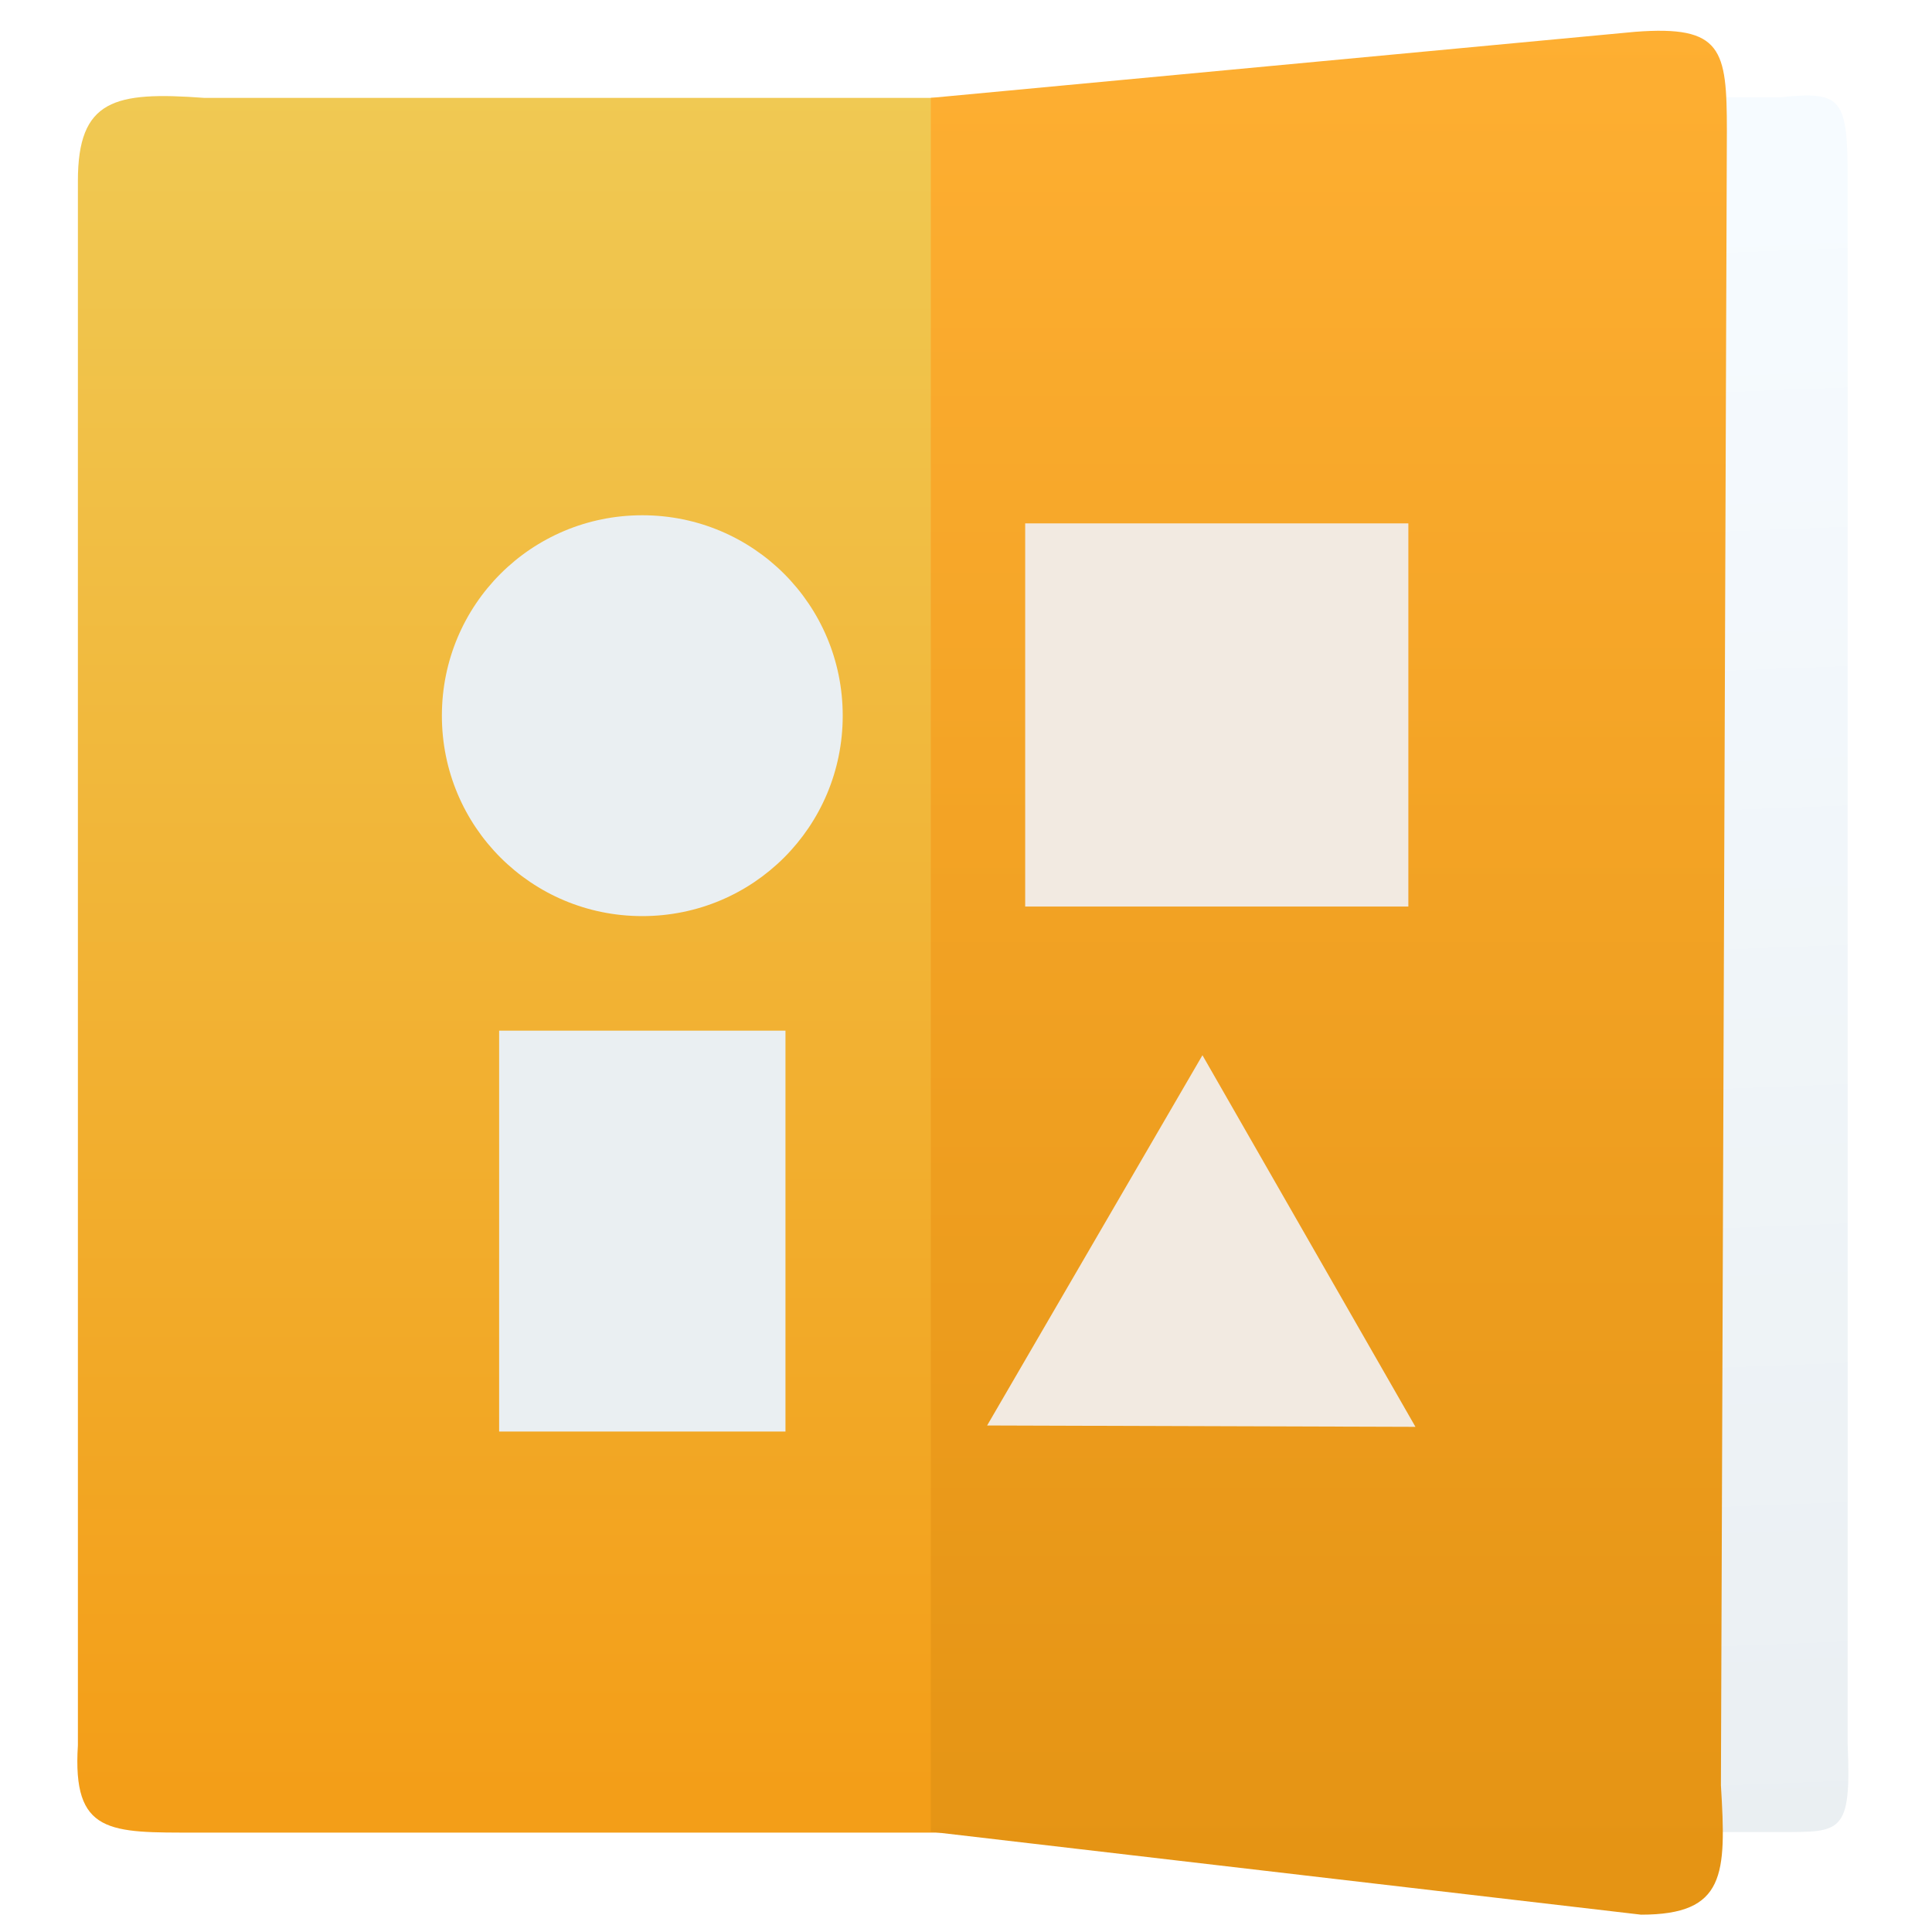
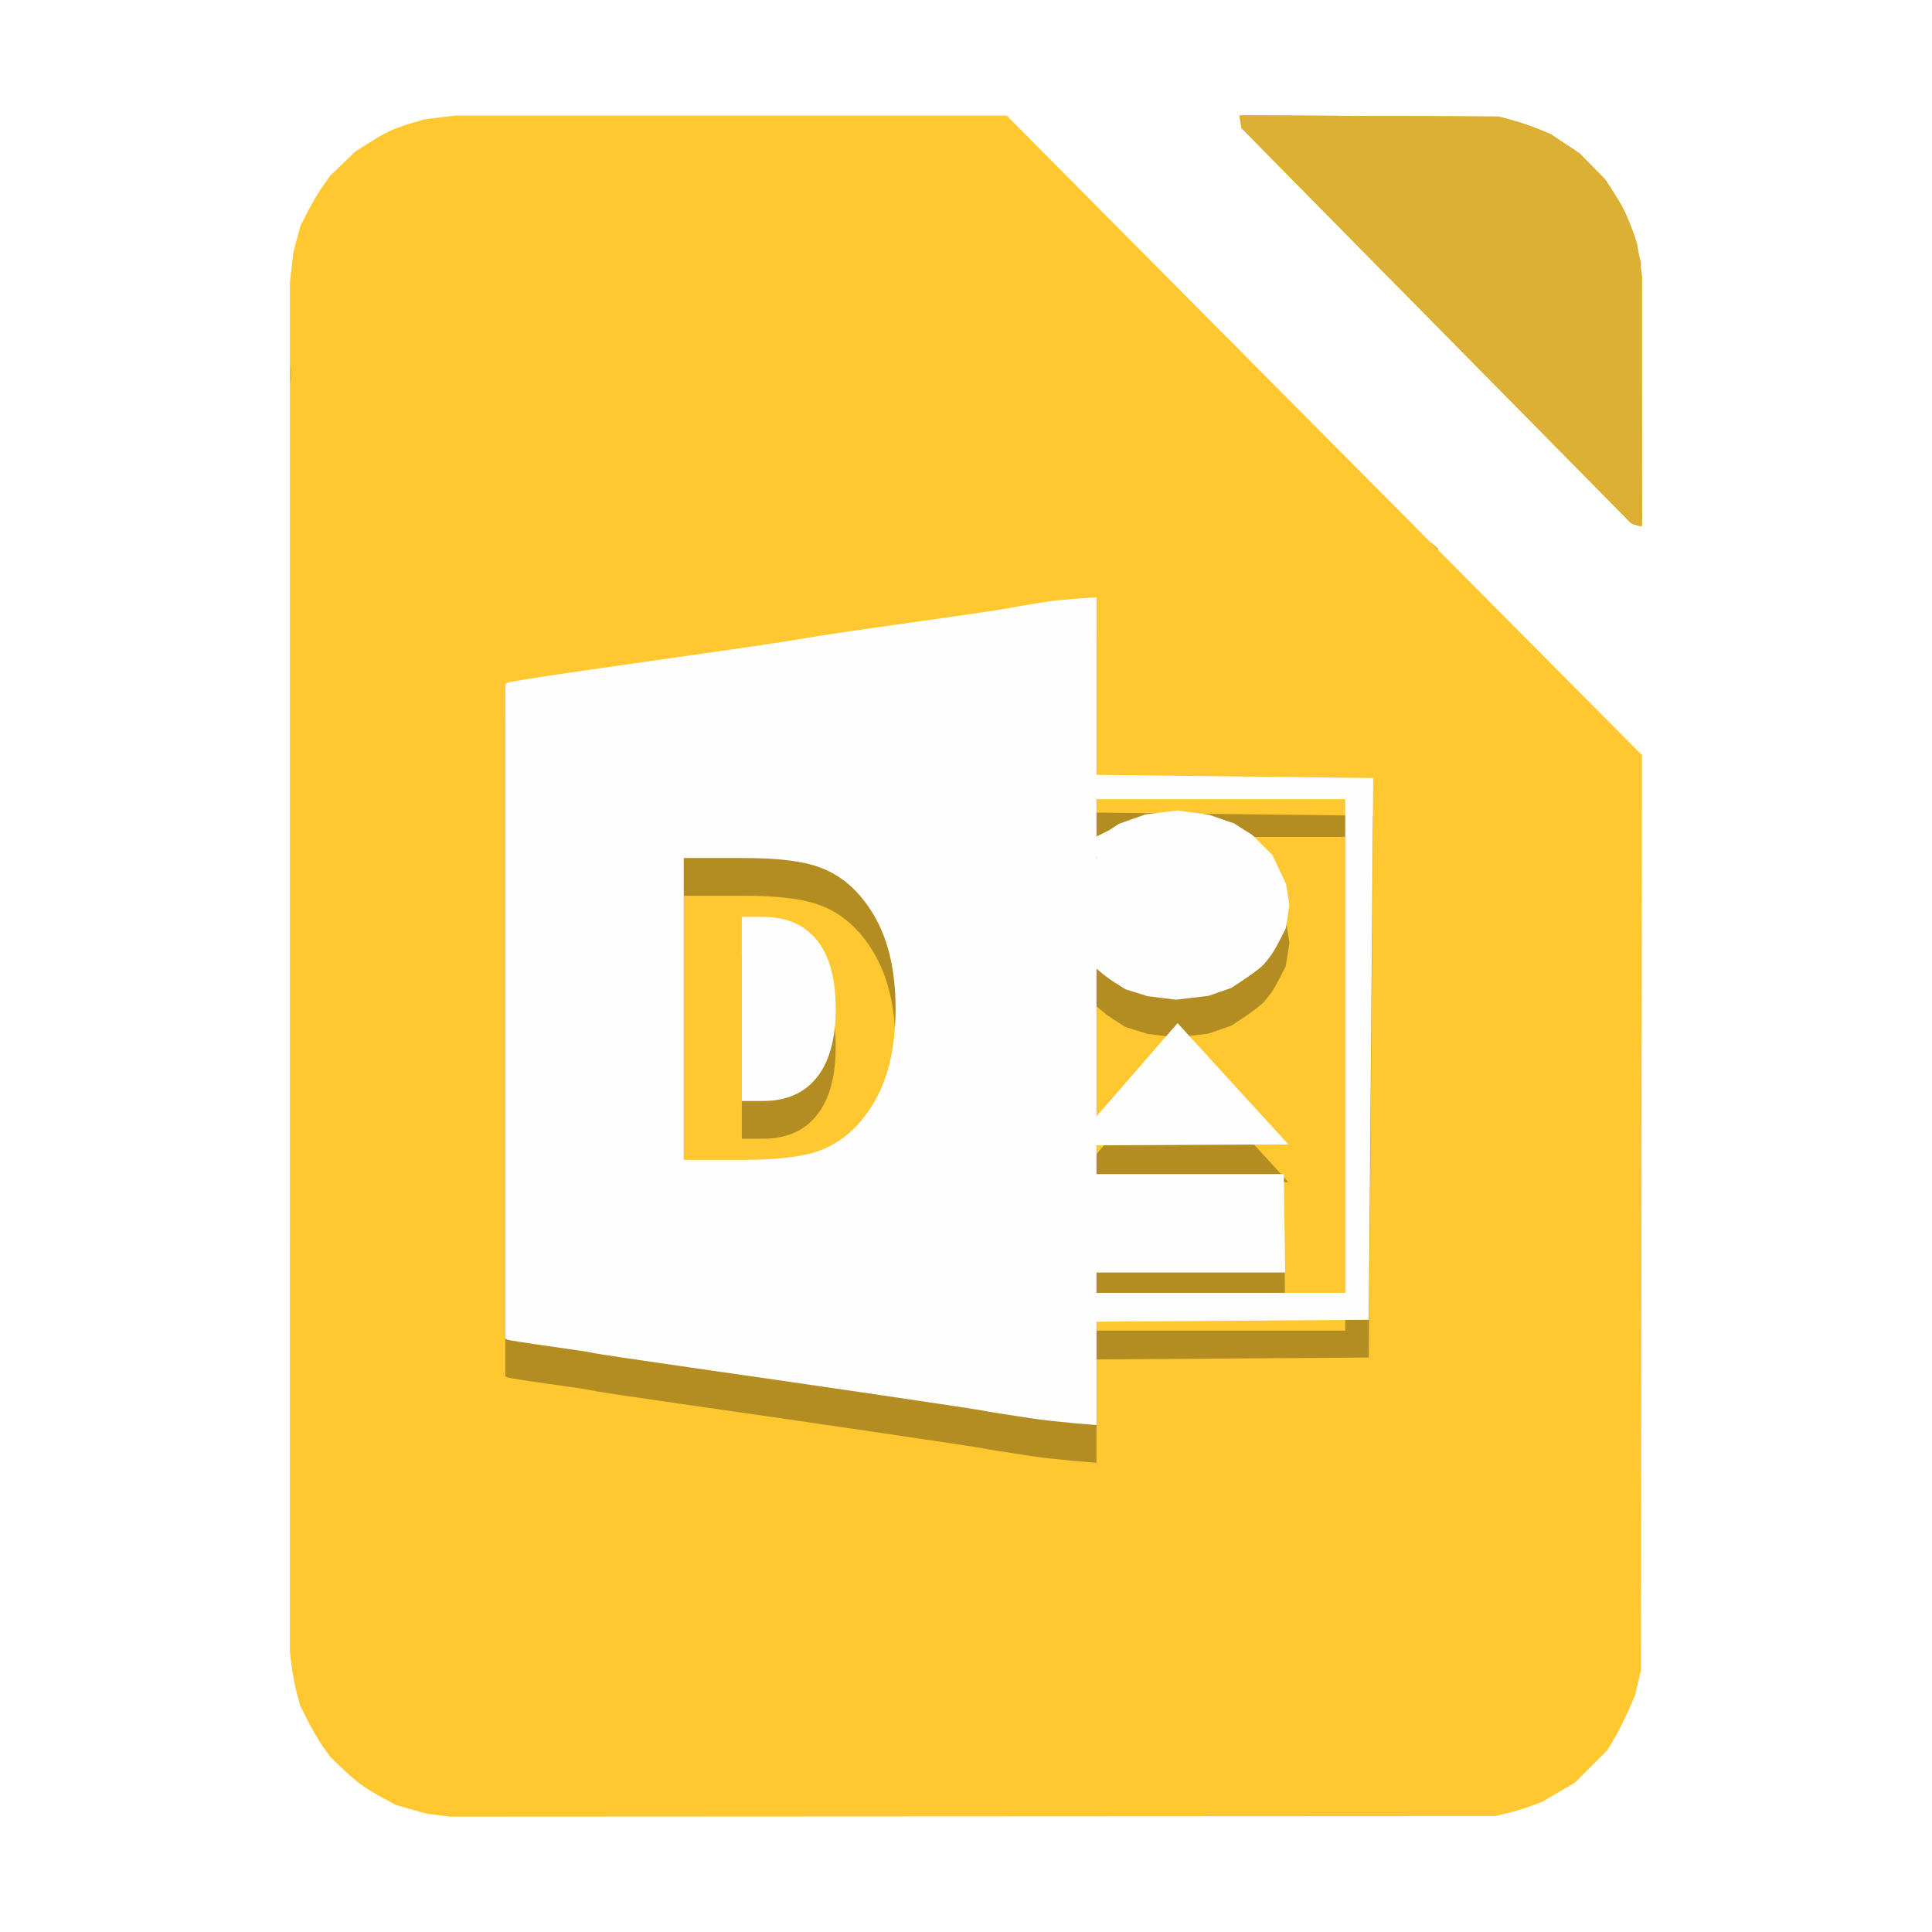
- <svg xmlns="http://www.w3.org/2000/svg" xmlns:xlink="http://www.w3.org/1999/xlink" width="48" height="48" id="svg5453" version="1.1">
-   <defs id="defs5455">
-     <linearGradient id="linearGradient4320">
-       <stop style="stop-color:#f6fbff;stop-opacity:1" offset="0" id="stop4322" />
-       <stop style="stop-color:#eaeff2;stop-opacity:1" offset="1" id="stop4324" />
-     </linearGradient>
-     <linearGradient xlink:href="#linearGradient4294-8" id="linearGradient4537" gradientUnits="userSpaceOnUse" gradientTransform="matrix(1.030982,0,0,1,-0.512598,0)" x1="17" y1="1036.362" x2="17" y2="1012.362" />
-     <linearGradient id="linearGradient4294-8">
-       <stop style="stop-color:#f39e18;stop-opacity:1" offset="0" id="stop4296-9" />
-       <stop style="stop-color:#f0c953;stop-opacity:1" offset="1" id="stop4298-4" />
-     </linearGradient>
-     <linearGradient xlink:href="#linearGradient4320" id="linearGradient4308-5" x1="33.462" y1="1013.622" x2="34.117" y2="1037.208" gradientUnits="userSpaceOnUse" gradientTransform="matrix(0.7149795,0,0,1,9.943319,0)" />
-     <linearGradient xlink:href="#linearGradient4288-0" id="linearGradient4539" gradientUnits="userSpaceOnUse" gradientTransform="translate(-0.199659,0)" x1="28" y1="1037.362" x2="28" y2="1011.362" />
-     <linearGradient id="linearGradient4288-0">
-       <stop id="stop4290-3" offset="0" style="stop-color:#e59414;stop-opacity:1" />
-       <stop id="stop4292-7" offset="1" style="stop-color:#feaf32;stop-opacity:1" />
-     </linearGradient>
-   </defs>
-   <g id="layer1" transform="translate(-384.5714,-499.798)">
-     <g id="g4231" transform="matrix(1.526305,0,0,1.526305,376.317,-1040.126)">
-       <g id="g4179" transform="translate(-1.048506,0)">
-         <g id="g4180" transform="matrix(1.152635,0,0,1.152635,-3.666887,-156.4645)">
-           <path style="opacity:1;fill:url(#linearGradient4308-5);fill-opacity:1;fill-rule:evenodd;stroke:none;stroke-width:1px;stroke-linecap:butt;stroke-linejoin:miter;stroke-opacity:1" d="m 33.926,1036.936 -8.284,0 0,-24.498 8.284,0 c 0.88,-0.094 0.95,0.023 0.95,1.172 l 0,22.092 c 0.055,1.261 -0.095,1.234 -0.95,1.234 z" id="path4248-6-8" />
-           <path style="opacity:1;fill:url(#linearGradient4537);fill-opacity:1;fill-rule:evenodd;stroke:none;stroke-width:1px;stroke-linecap:butt;stroke-linejoin:miter;stroke-opacity:1" d="m 11.563,1036.944 11.637,0 0,-24.498 -11.534,0 c -1.268,-0.094 -1.783,0.023 -1.783,1.172 l 0,22.092 c -0.08,1.261 0.446,1.234 1.679,1.234 z" id="path4248-0" />
-           <path style="opacity:1;fill:url(#linearGradient4539);fill-opacity:1;fill-rule:evenodd;stroke:none;stroke-width:1px;stroke-linecap:butt;stroke-linejoin:miter;stroke-opacity:1" d="M 31.958,1038.103 21.928,1036.932 l 0,-24.486 9.946,-0.933 c 1.23,-0.094 1.296,0.245 1.296,1.394 l -0.084,23.369 c 0.077,1.261 0.067,1.827 -1.129,1.827 z" id="path4248-6-0-3" />
-           <g transform="matrix(0.655177,0,0,0.655177,-279.5343,677.8219)" id="layer1-5">
-             <g id="g4414" transform="matrix(1.526305,0,0,1.526305,376.2986,-1040.174)">
-               <g transform="matrix(0.655177,0,0,0.655177,-240.1459,683.1767)" id="layer1-7">
-                 <path id="rect3344" d="m 444.142,517.173 c -2.393,0 -4.32,1.927 -4.32,4.32 0,2.393 1.927,4.32 4.32,4.32 2.393,0 4.32,-1.927 4.32,-4.32 0,-2.393 -1.927,-4.32 -4.32,-4.32 z m -3.086,11.109 0,8.641 6.172,0 0,-8.641 z" style="opacity:1;fill:#eaeff2;fill-opacity:1;stroke:none;stroke-width:2.8;stroke-miterlimit:4;stroke-dasharray:none;stroke-opacity:0.55" />
-               </g>
-             </g>
-             <g id="g4883" transform="matrix(0.6999293,0,0,0.6999293,173.8505,163.2531)" style="fill:#f2eae1;fill-opacity:1;stroke:none;stroke-opacity:1">
-               <path transform="matrix(0.8025948,-0.5965246,0.5965246,0.8025948,-236.827,353.9729)" d="m 420.909,541.361 -10.562,-7.902 12.124,-5.196 z" id="path4873" style="opacity:1;fill:#f2eae1;fill-opacity:1;stroke:none;stroke-width:1.026;stroke-linecap:round;stroke-linejoin:round;stroke-miterlimit:4;stroke-dasharray:none;stroke-opacity:1" />
-               <rect y="509.561" x="411.909" height="11.8" width="11.8" id="rect4875" style="opacity:1;fill:#f2eae1;fill-opacity:1;stroke:none;stroke-width:1.026;stroke-linecap:round;stroke-linejoin:round;stroke-miterlimit:4;stroke-dasharray:none;stroke-opacity:1" />
-             </g>
-           </g>
-         </g>
-       </g>
-     </g>
-   </g>
+ <svg xmlns="http://www.w3.org/2000/svg" id="svg2" version="1.1" width="512" height="512" viewBox="0 0 512 512">
+   <defs id="defs6" />
+   <path id="path4203" d="m 257.773,481.359 -138.467,0.072 -3.147,-0.396 -3.147,-0.396 -4.046,-1.148 -4.046,-1.148 -3.372,-1.839 c -1.854,-1.012 -4.282,-2.454 -5.395,-3.206 -1.113,-0.752 -3.512,-2.796 -5.332,-4.543 l -3.308,-3.176 -1.925,-2.697 c -1.059,-1.484 -2.847,-4.528 -3.973,-6.765 l -2.048,-4.067 -0.907,-3.351 c -0.499,-1.843 -1.116,-5.065 -1.372,-7.16 l -0.466,-3.81 0.004,-181.413 0.004,-181.413 0.459,-4.046 0.459,-4.046 0.937,-3.492 0.937,-3.492 2.017,-3.926 c 1.109,-2.159 2.885,-5.14 3.946,-6.623 l 1.929,-2.697 3.308,-3.196 3.308,-3.196 3.147,-2.028 c 1.731,-1.115 4.197,-2.558 5.481,-3.205 1.284,-0.647 4.015,-1.663 6.069,-2.258 l 3.735,-1.082 4.046,-0.496 4.046,-0.496 73.065,-0.001 73.065,-0.001 13.922,14.049 c 7.657,7.727 33.447,33.691 57.31,57.698 23.864,24.007 55.48,55.82 70.258,70.696 l 26.87,27.047 -0.135,121.27 -0.135,121.27 -0.804,3.372 -0.804,3.372 -1.75,3.992 c -0.962,2.195 -2.598,5.432 -3.635,7.193 l -1.886,3.201 -4.313,4.316 -4.313,4.316 -4.355,2.549 -4.355,2.549 -2.864,1.078 c -1.575,0.593 -4.37,1.442 -6.21,1.888 l -3.347,0.81 -138.467,0.072 z M 434.566,139.388 c -0.309,-0.016 -0.967,-0.195 -1.461,-0.398 l -0.899,-0.37 -26.974,-27.363 C 390.397,96.208 370.266,75.802 360.497,65.912 350.728,56.021 339.644,44.778 335.867,40.927 l -6.868,-7.002 -0.271,-1.671 -0.271,-1.671 34.342,0.151 34.342,0.151 3.597,0.964 c 1.978,0.53 5.092,1.584 6.919,2.341 l 3.322,1.377 3.814,2.538 3.814,2.538 3.341,3.396 3.341,3.396 1.945,2.945 c 1.07,1.62 2.504,4.058 3.187,5.418 0.683,1.36 1.728,3.889 2.321,5.62 l 1.079,3.147 0.652,4.271 0.652,4.271 0.003,33.156 0.003,33.156 -0.562,-0.029 z" style="fill:#ffc831;fill-opacity:1;stroke-width:0.45" />
+   <path style="fill:#000000;stroke-width:0.45;fill-opacity:1;opacity:0.3" d="m 290.581,168.299 c 0,0 -8.918,0.504 -12.929,1.121 -4.01,0.617 -8.81,1.424 -10.664,1.793 -1.854,0.369 -13.587,2.096 -26.074,3.838 -12.487,1.742 -24.828,3.57 -27.424,4.064 -2.596,0.494 -14.634,2.302 -26.75,4.016 -12.116,1.714 -28.706,4.091 -36.865,5.283 -8.16,1.192 -15.087,2.324 -15.396,2.516 l -0.562,0.35 0,86.715 0,86.713 0.467,0.289 c 0.257,0.159 5.365,0.964 11.352,1.791 5.987,0.827 11.203,1.628 11.592,1.779 0.388,0.151 12.02,1.892 25.85,3.869 13.829,1.977 36.676,5.293 50.77,7.369 14.094,2.076 26.132,3.903 26.75,4.061 0.618,0.158 6.283,1.06 12.588,2.006 6.305,0.945 16.494,1.741 17.298,1.768 l 0,-27.375 72.16,-0.512 1.177,-143.574 -73.337,-0.834 z m 0,53.498 65.919,0 0,130.824 -65.919,0 0,-5.395 50.003,0 -0.344,-26.074 -49.659,0 0,-7.637 50.858,-0.23 -29.373,-32.141 -21.485,24.693 0,-33.801 0,-6.857 0,1.52 c 0.966,0.835 2.821,2.41 4.552,3.498 l 3.146,1.979 2.924,0.91 2.922,0.912 3.773,0.467 3.775,0.465 4.291,-0.506 4.291,-0.506 3.051,-1.061 3.049,-1.061 3.721,-2.482 c 2.046,-1.365 4.23,-3.056 4.854,-3.758 0.623,-0.702 1.562,-1.894 2.086,-2.65 0.524,-0.757 1.578,-2.615 2.342,-4.129 l 1.389,-2.752 0.48,-3.1 0.482,-3.098 -0.451,-2.793 -0.449,-2.793 -1.812,-3.832 -1.814,-3.834 -2.619,-2.621 -2.621,-2.621 -2.445,-1.559 -2.443,-1.559 -3.387,-1.166 -3.385,-1.164 -4.109,-0.549 -4.111,-0.547 -4.27,0.525 -4.27,0.525 -3.52,1.248 -3.52,1.248 -2.521,1.676 -3.38,1.676 0,2.359 0,-3.822 z m 0,15.1 c 0.077,0.259 0.106,0.478 0,0.635 z m -109.376,0.492 16.221,0 c 9.056,0 15.793,0.875 20.215,2.625 4.448,1.714 8.258,4.643 11.428,8.785 2.797,3.607 4.874,7.768 6.232,12.482 1.358,4.714 2.037,10.052 2.037,16.016 0,6.035 -0.679,11.428 -2.037,16.178 -1.358,4.714 -3.436,8.874 -6.232,12.48 -3.196,4.143 -7.031,7.09 -11.506,8.84 -4.475,1.714 -11.187,2.57 -20.137,2.57 l -16.221,0 z m 15.381,15.588 0,48.801 5.514,0 c 6.286,0 11.08,-2.089 14.383,-6.268 3.329,-4.178 4.994,-10.249 4.994,-18.213 0,-7.928 -1.65,-13.963 -4.953,-18.105 -3.303,-4.143 -8.111,-6.215 -14.424,-6.215 z" id="path4213-5" />
+   <path style="fill:#fefefe;stroke-width:0.45" d="m 290.581,158.299 c 0,0 -8.918,0.504 -12.929,1.121 -4.01,0.617 -8.81,1.424 -10.664,1.793 -1.854,0.369 -13.587,2.096 -26.074,3.838 -12.487,1.742 -24.828,3.57 -27.424,4.064 -2.596,0.494 -14.634,2.302 -26.75,4.016 -12.116,1.714 -28.706,4.091 -36.865,5.283 -8.16,1.192 -15.087,2.324 -15.396,2.516 l -0.562,0.35 0,86.715 0,86.713 0.467,0.289 c 0.257,0.159 5.365,0.964 11.352,1.791 5.987,0.827 11.203,1.628 11.592,1.779 0.388,0.151 12.02,1.892 25.85,3.869 13.829,1.977 36.676,5.293 50.77,7.369 14.094,2.076 26.132,3.903 26.75,4.061 0.618,0.158 6.283,1.06 12.588,2.006 6.305,0.945 16.494,1.741 17.298,1.768 l 0,-27.375 72.16,-0.512 1.177,-143.574 -73.337,-0.834 z m 0,53.498 65.919,0 0,130.824 -65.919,0 0,-5.395 50.003,0 -0.344,-26.074 -49.659,0 0,-7.637 50.858,-0.23 -29.373,-32.141 -21.485,24.693 0,-33.801 0,-6.857 0,1.52 c 0.966,0.835 2.821,2.41 4.552,3.498 l 3.146,1.979 2.924,0.91 2.922,0.912 3.773,0.467 3.775,0.465 4.291,-0.506 4.291,-0.506 3.051,-1.061 3.049,-1.061 3.721,-2.482 c 2.046,-1.365 4.23,-3.056 4.854,-3.758 0.623,-0.702 1.562,-1.894 2.086,-2.65 0.524,-0.757 1.578,-2.615 2.342,-4.129 l 1.389,-2.752 0.48,-3.1 0.482,-3.098 -0.451,-2.793 -0.449,-2.793 -1.812,-3.832 -1.814,-3.834 -2.619,-2.621 -2.621,-2.621 -2.445,-1.559 -2.443,-1.559 -3.387,-1.166 -3.385,-1.164 -4.109,-0.549 -4.111,-0.547 -4.27,0.525 -4.27,0.525 -3.52,1.248 -3.52,1.248 -2.521,1.676 -3.38,1.676 0,2.359 0,-3.822 z m 0,15.1 c 0.077,0.259 0.106,0.478 0,0.635 z m -109.376,0.492 16.221,0 c 9.056,0 15.793,0.875 20.215,2.625 4.448,1.714 8.258,4.643 11.428,8.785 2.797,3.607 4.874,7.768 6.232,12.482 1.358,4.714 2.037,10.052 2.037,16.016 0,6.035 -0.679,11.428 -2.037,16.178 -1.358,4.714 -3.436,8.874 -6.232,12.48 -3.196,4.143 -7.031,7.09 -11.506,8.84 -4.475,1.714 -11.187,2.57 -20.137,2.57 l -16.221,0 z m 15.381,15.588 0,48.801 5.514,0 c 6.286,0 11.08,-2.089 14.383,-6.268 3.329,-4.178 4.994,-10.249 4.994,-18.213 0,-7.928 -1.65,-13.963 -4.953,-18.105 -3.303,-4.143 -8.111,-6.215 -14.424,-6.215 z" id="path4213" />
+   <path id="path4201" d="m 381.025,145.71 c -0.085,0 -0.54,-0.455 -1.012,-1.012 l -0.856,-1.012 1.012,0.856 c 0.556,0.471 1.012,0.926 1.012,1.012 0,0.085 -0.07,0.155 -0.155,0.155 z m 53.541,-6.322 c -0.309,-0.016 -0.967,-0.195 -1.461,-0.398 l -0.899,-0.37 -26.974,-27.363 C 390.397,96.208 370.266,75.802 360.497,65.912 350.728,56.021 339.644,44.778 335.867,40.927 l -6.868,-7.002 -0.271,-1.671 -0.271,-1.671 34.342,0.151 34.342,0.151 3.597,0.964 c 1.978,0.53 5.092,1.584 6.919,2.341 l 3.322,1.377 3.814,2.538 3.814,2.538 3.341,3.396 3.341,3.396 1.945,2.945 c 1.07,1.62 2.504,4.058 3.187,5.418 0.683,1.36 1.728,3.889 2.321,5.62 l 1.079,3.147 0.652,4.271 0.652,4.271 0.003,33.156 0.003,33.156 -0.562,-0.029 z m -357.42,-38.512 -0.181,1.451 0.004,-3.147 0.004,-3.147 0.177,1.696 c 0.097,0.933 0.096,2.349 -0.004,3.147 z" style="fill:#d6af2c;stroke-width:0.45" />
+   <path id="path4199" d="m 433.975,138.967 -1.204,0 -7.63,-7.755 C 420.945,126.947 405.445,111.217 390.697,96.258 375.948,81.298 357.001,62.092 348.591,53.578 340.181,45.063 332.574,37.371 331.686,36.485 330.798,35.599 329.837,34.436 329.551,33.901 l -0.521,-0.973 0,-1.179 0,-1.179 33.605,0.173 33.605,0.173 3.347,0.789 c 1.841,0.434 4.647,1.278 6.236,1.876 l 2.89,1.088 4.329,2.553 4.329,2.553 4.299,4.303 4.299,4.303 1.899,3.202 c 1.045,1.761 2.687,4.998 3.649,7.193 l 1.75,3.992 0.785,3.372 0.785,3.372 0.171,34.729 0.171,34.729 -1.204,0 z" style="fill:#dbb035;fill-opacity:1;stroke-width:0.45" />
</svg>
